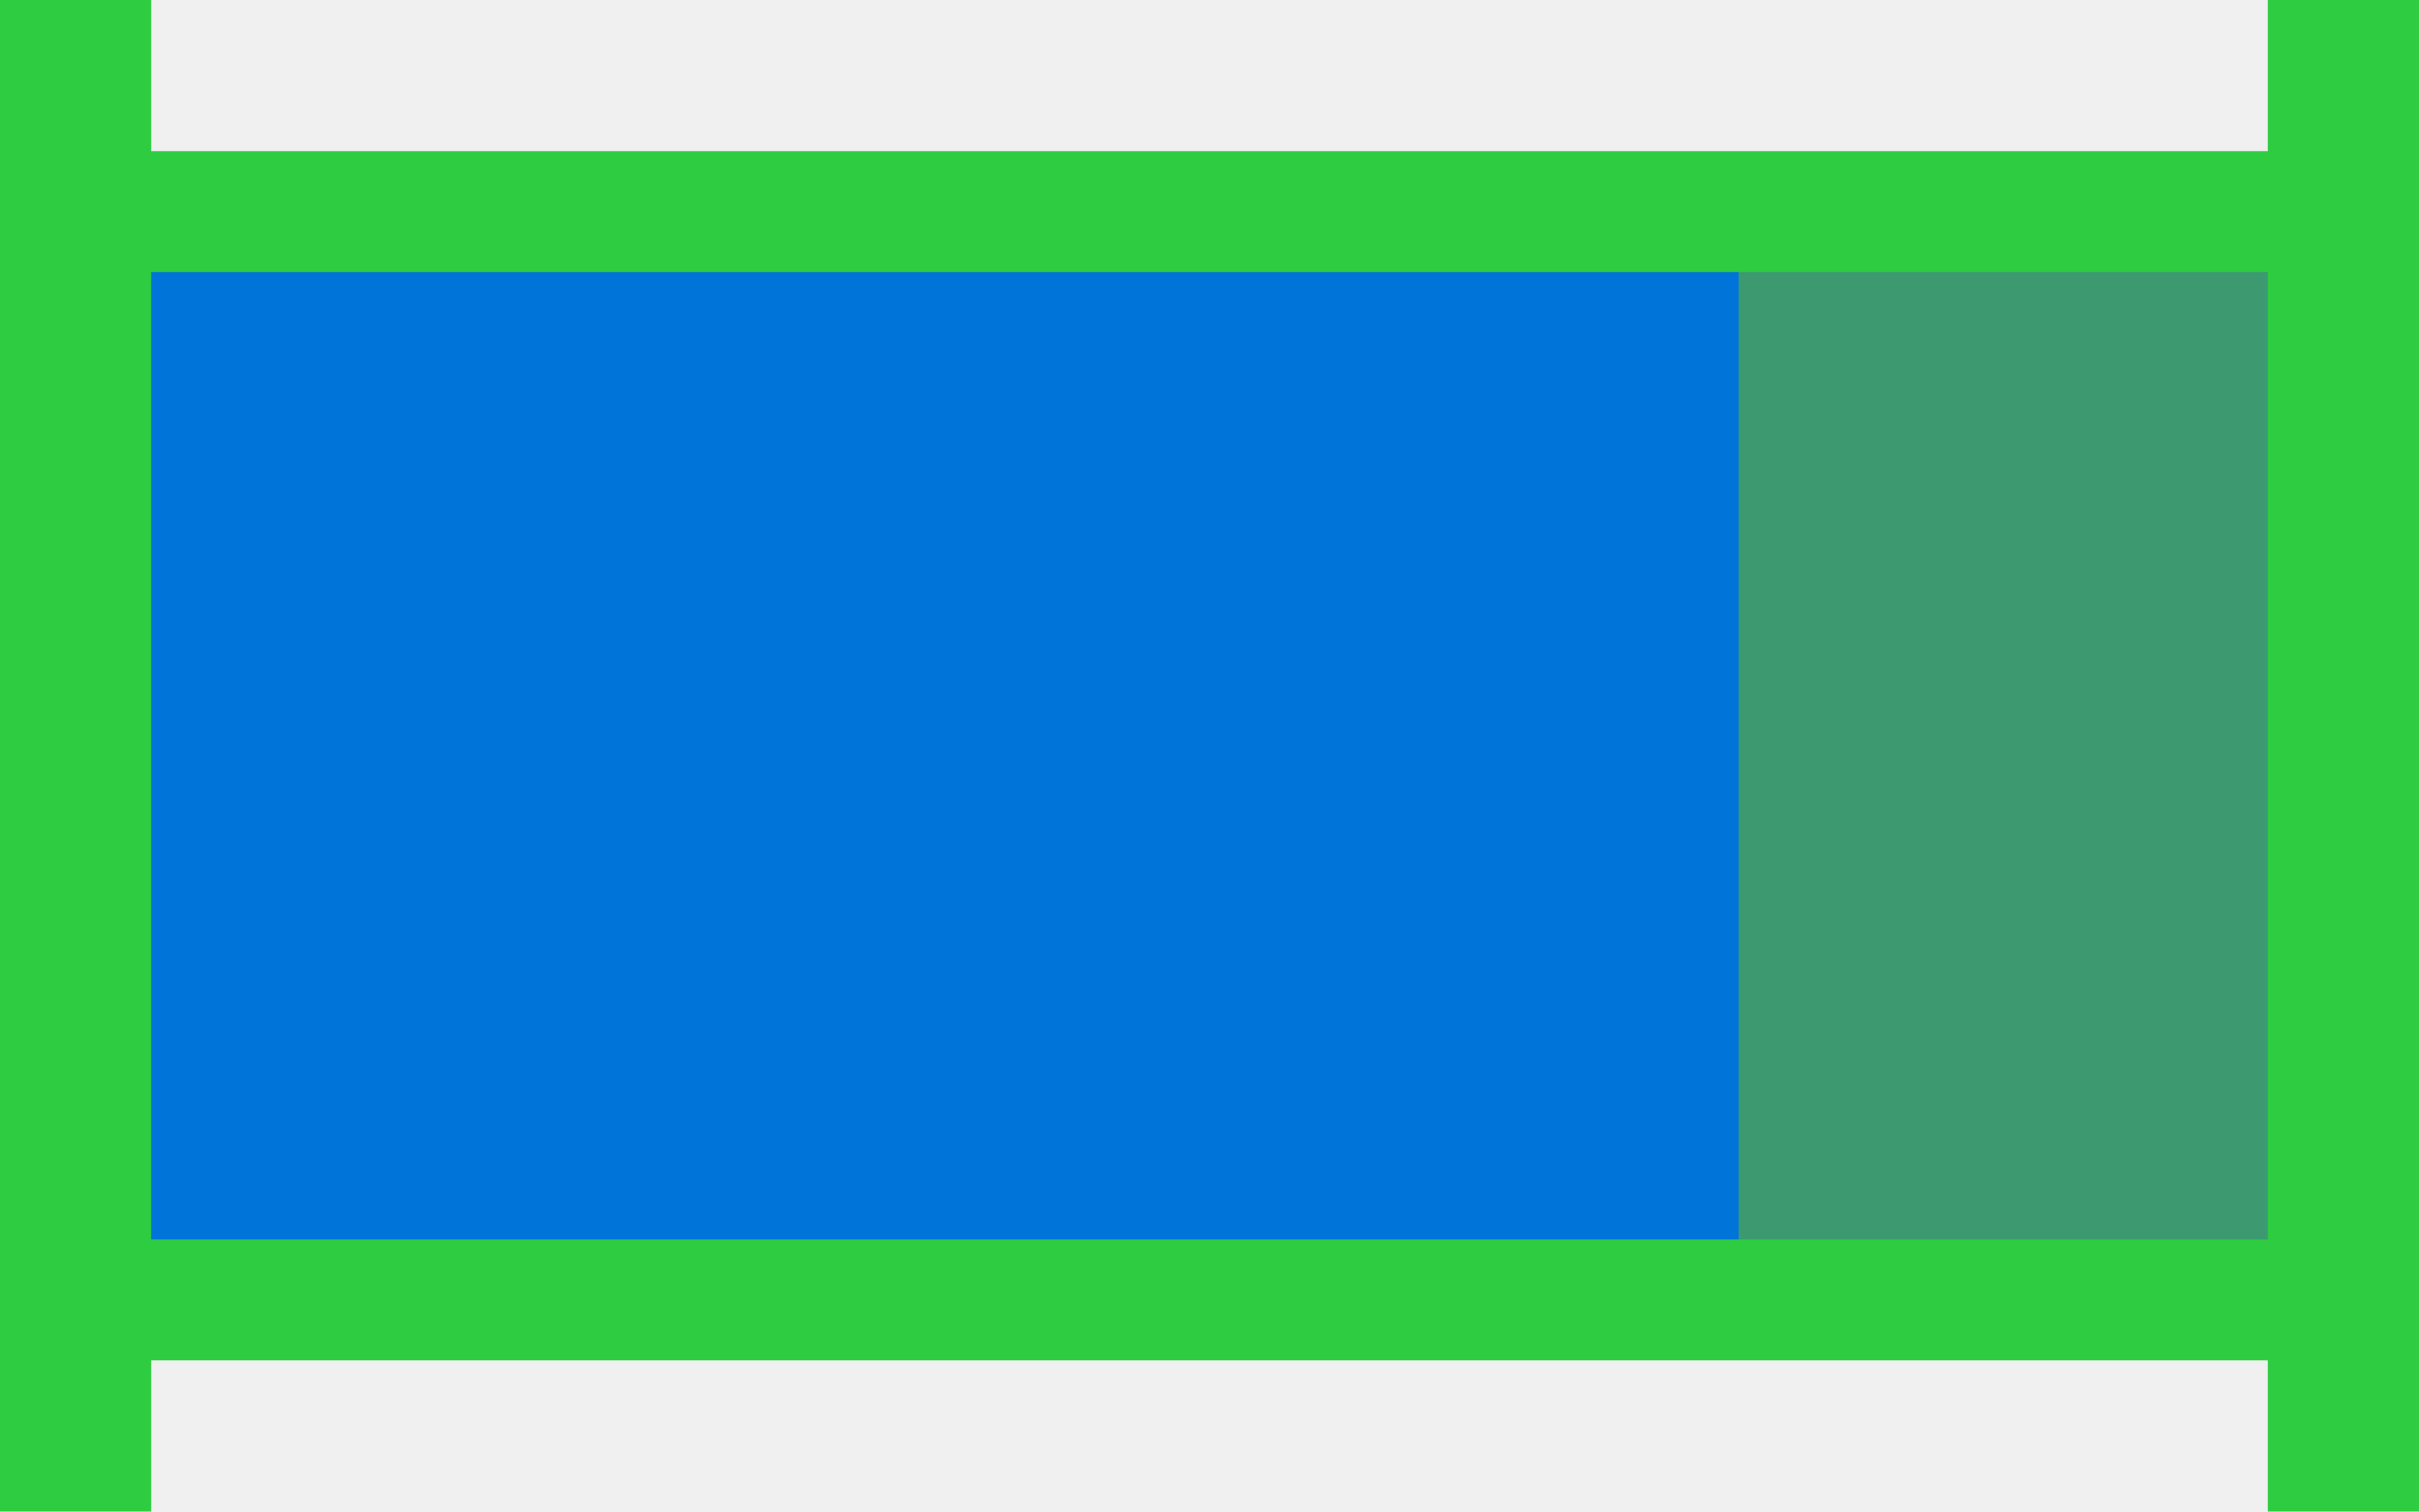
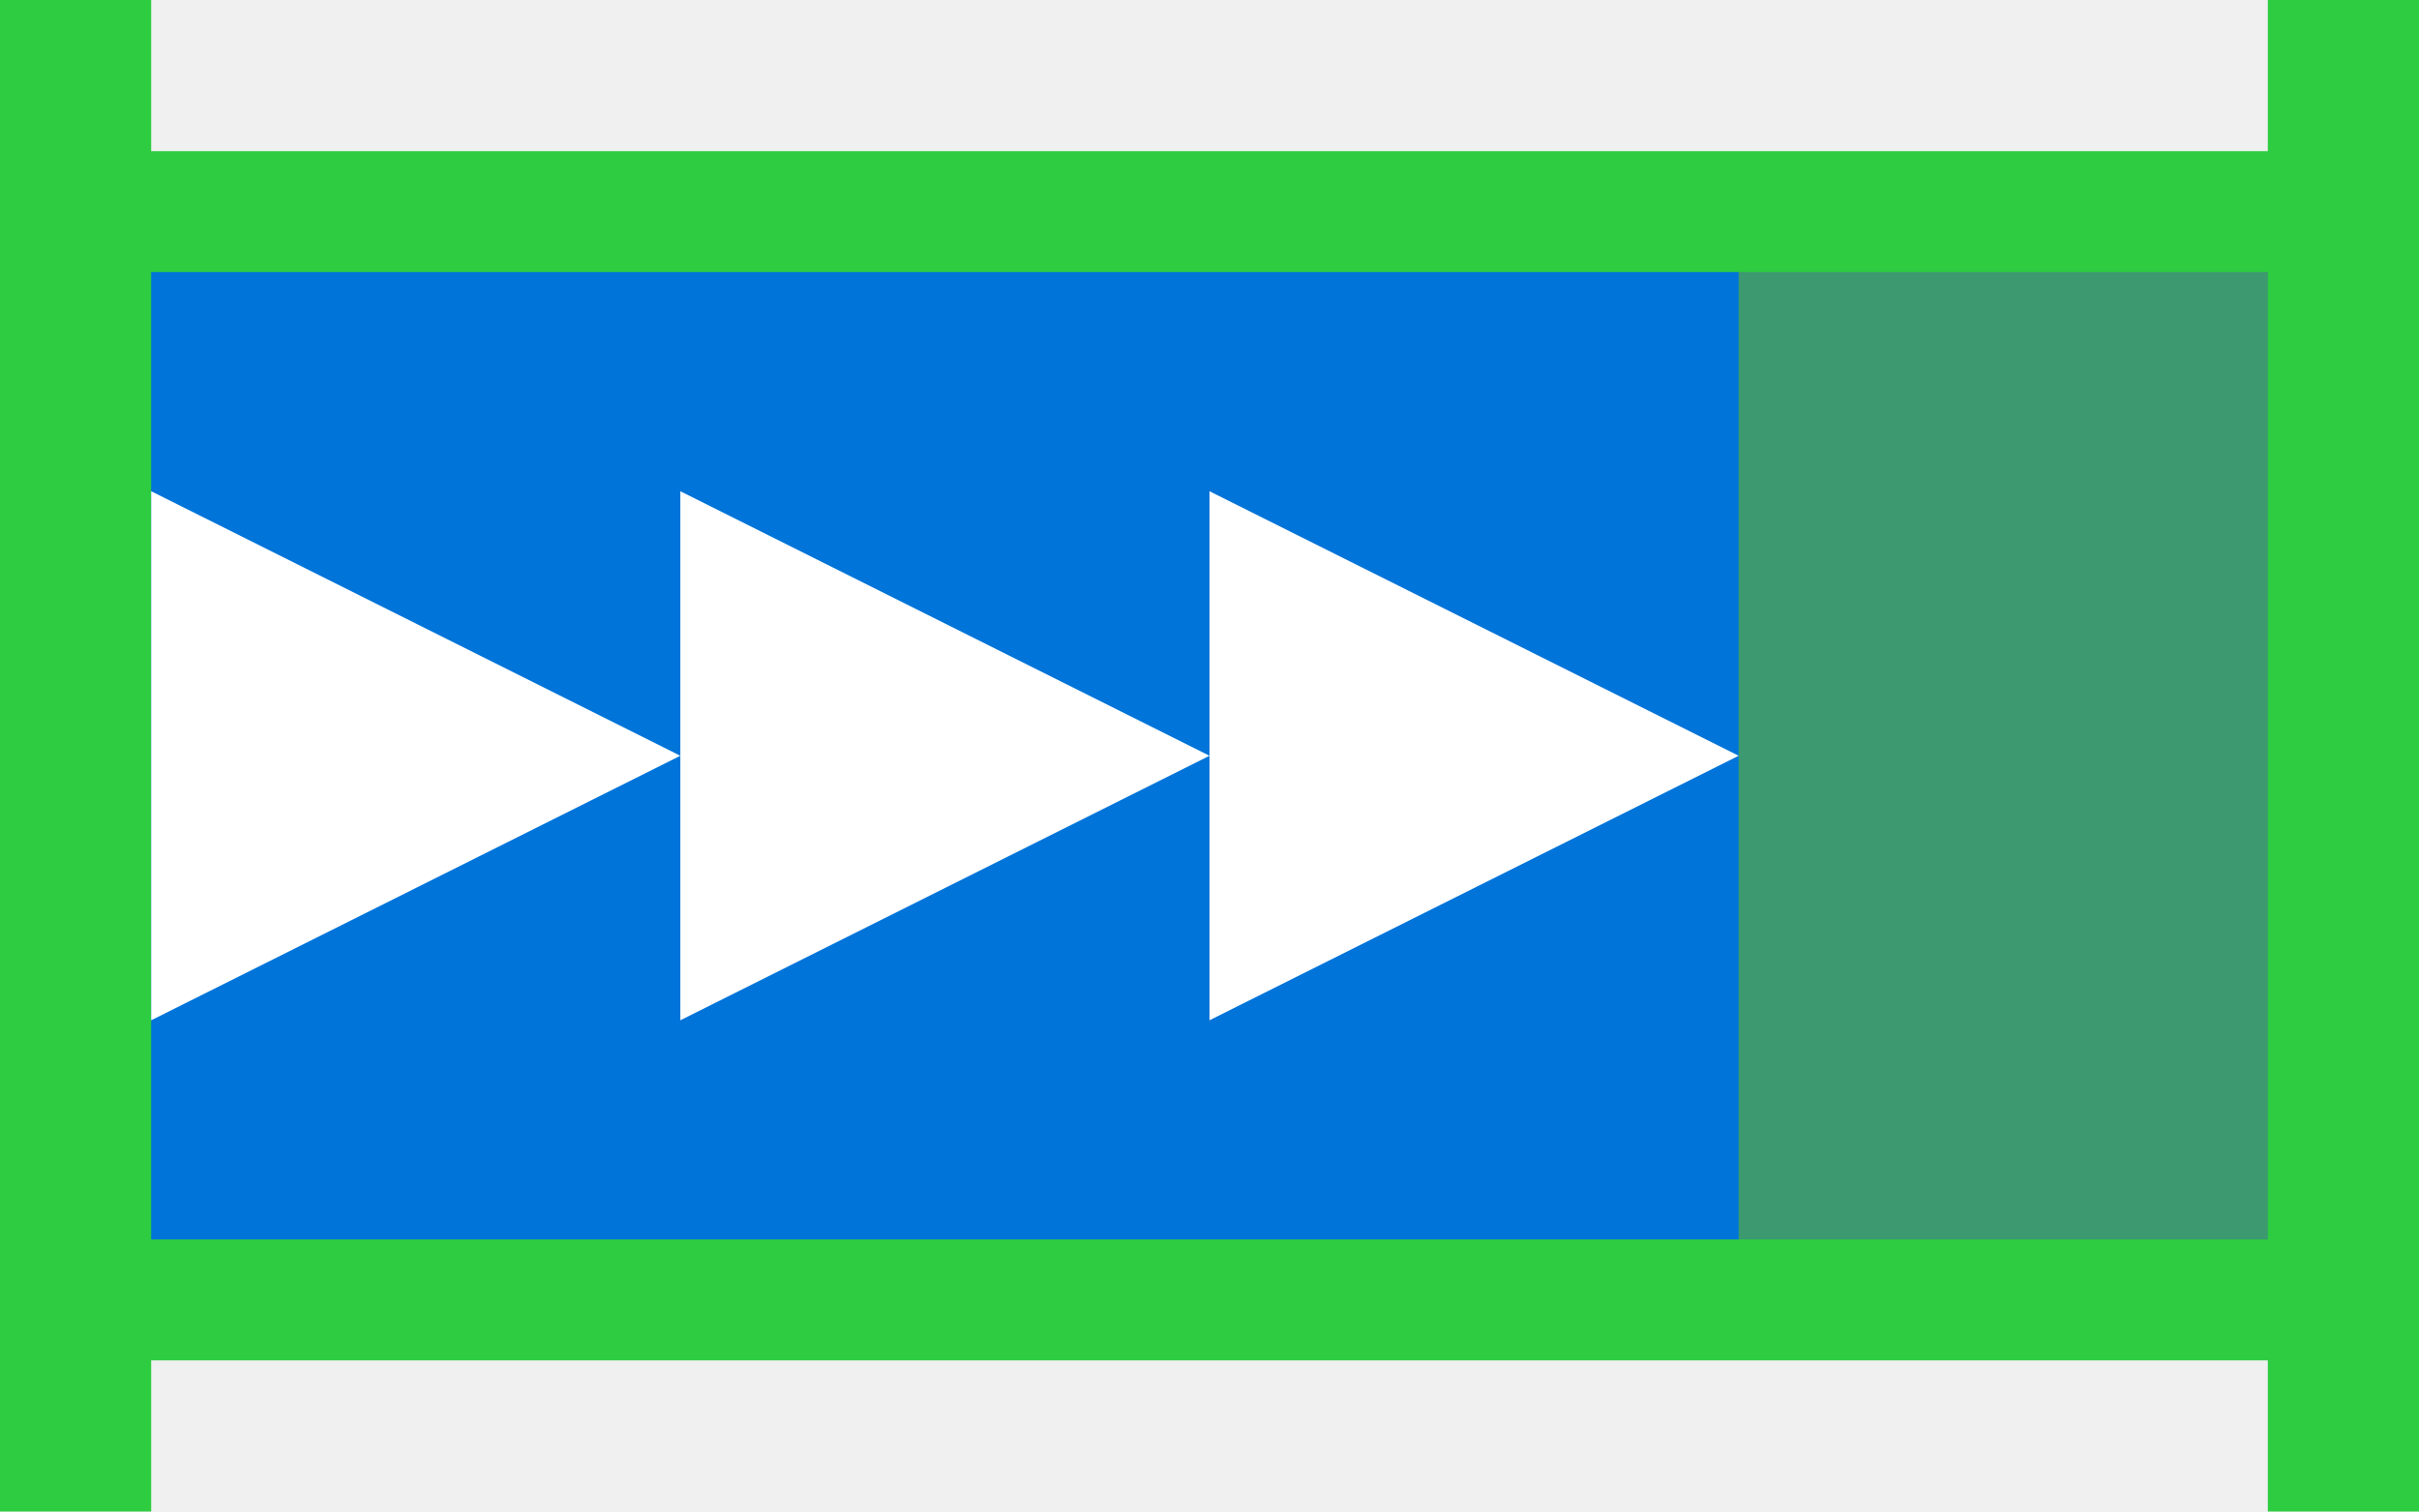
<svg xmlns="http://www.w3.org/2000/svg" width="512" height="320" viewBox="0 0 512 320" version="1.1" id="SVGRoot">
  <defs id="defs6136" />
  <g id="layer1" transform="translate(0,64)">
    <path style="fill:#2ecc40;fill-opacity:1;stroke-width:2.063" d="M 0 0 L 0 320 L 32 320 L 32 288 L 480 288 L 480 320 L 512 320 L 512 0 L 480 0 L 480 32 L 32 32 L 32 0 L 0 0 z " transform="translate(0,-64)" id="rect6158-6-5" />
    <rect style="fill:#3d9970;fill-opacity:1;stroke-width:0.923" id="rect6158-6-5-7" width="112" height="204.8" x="368" y="-6.4" />
    <rect style="fill:#0074d9;fill-opacity:1;stroke:none;stroke-width:1.627;stroke-miterlimit:4;stroke-dasharray:none;stroke-opacity:1" id="rect16" width="336" height="204.8" x="32" y="-6.4" />
+     <path style="fill:#ffffff;fill-opacity:1;stroke:none;stroke-width:1.008;stroke-miterlimit:4;stroke-dasharray:none;stroke-opacity:1" d="M 32,40 V 152 L 144,96 Z m 112,56 v 56 L 256,96 144,40 Z m 112,0 v 56 L 368,96 256,40 Z" id="path13" />
  </g>
</svg>
